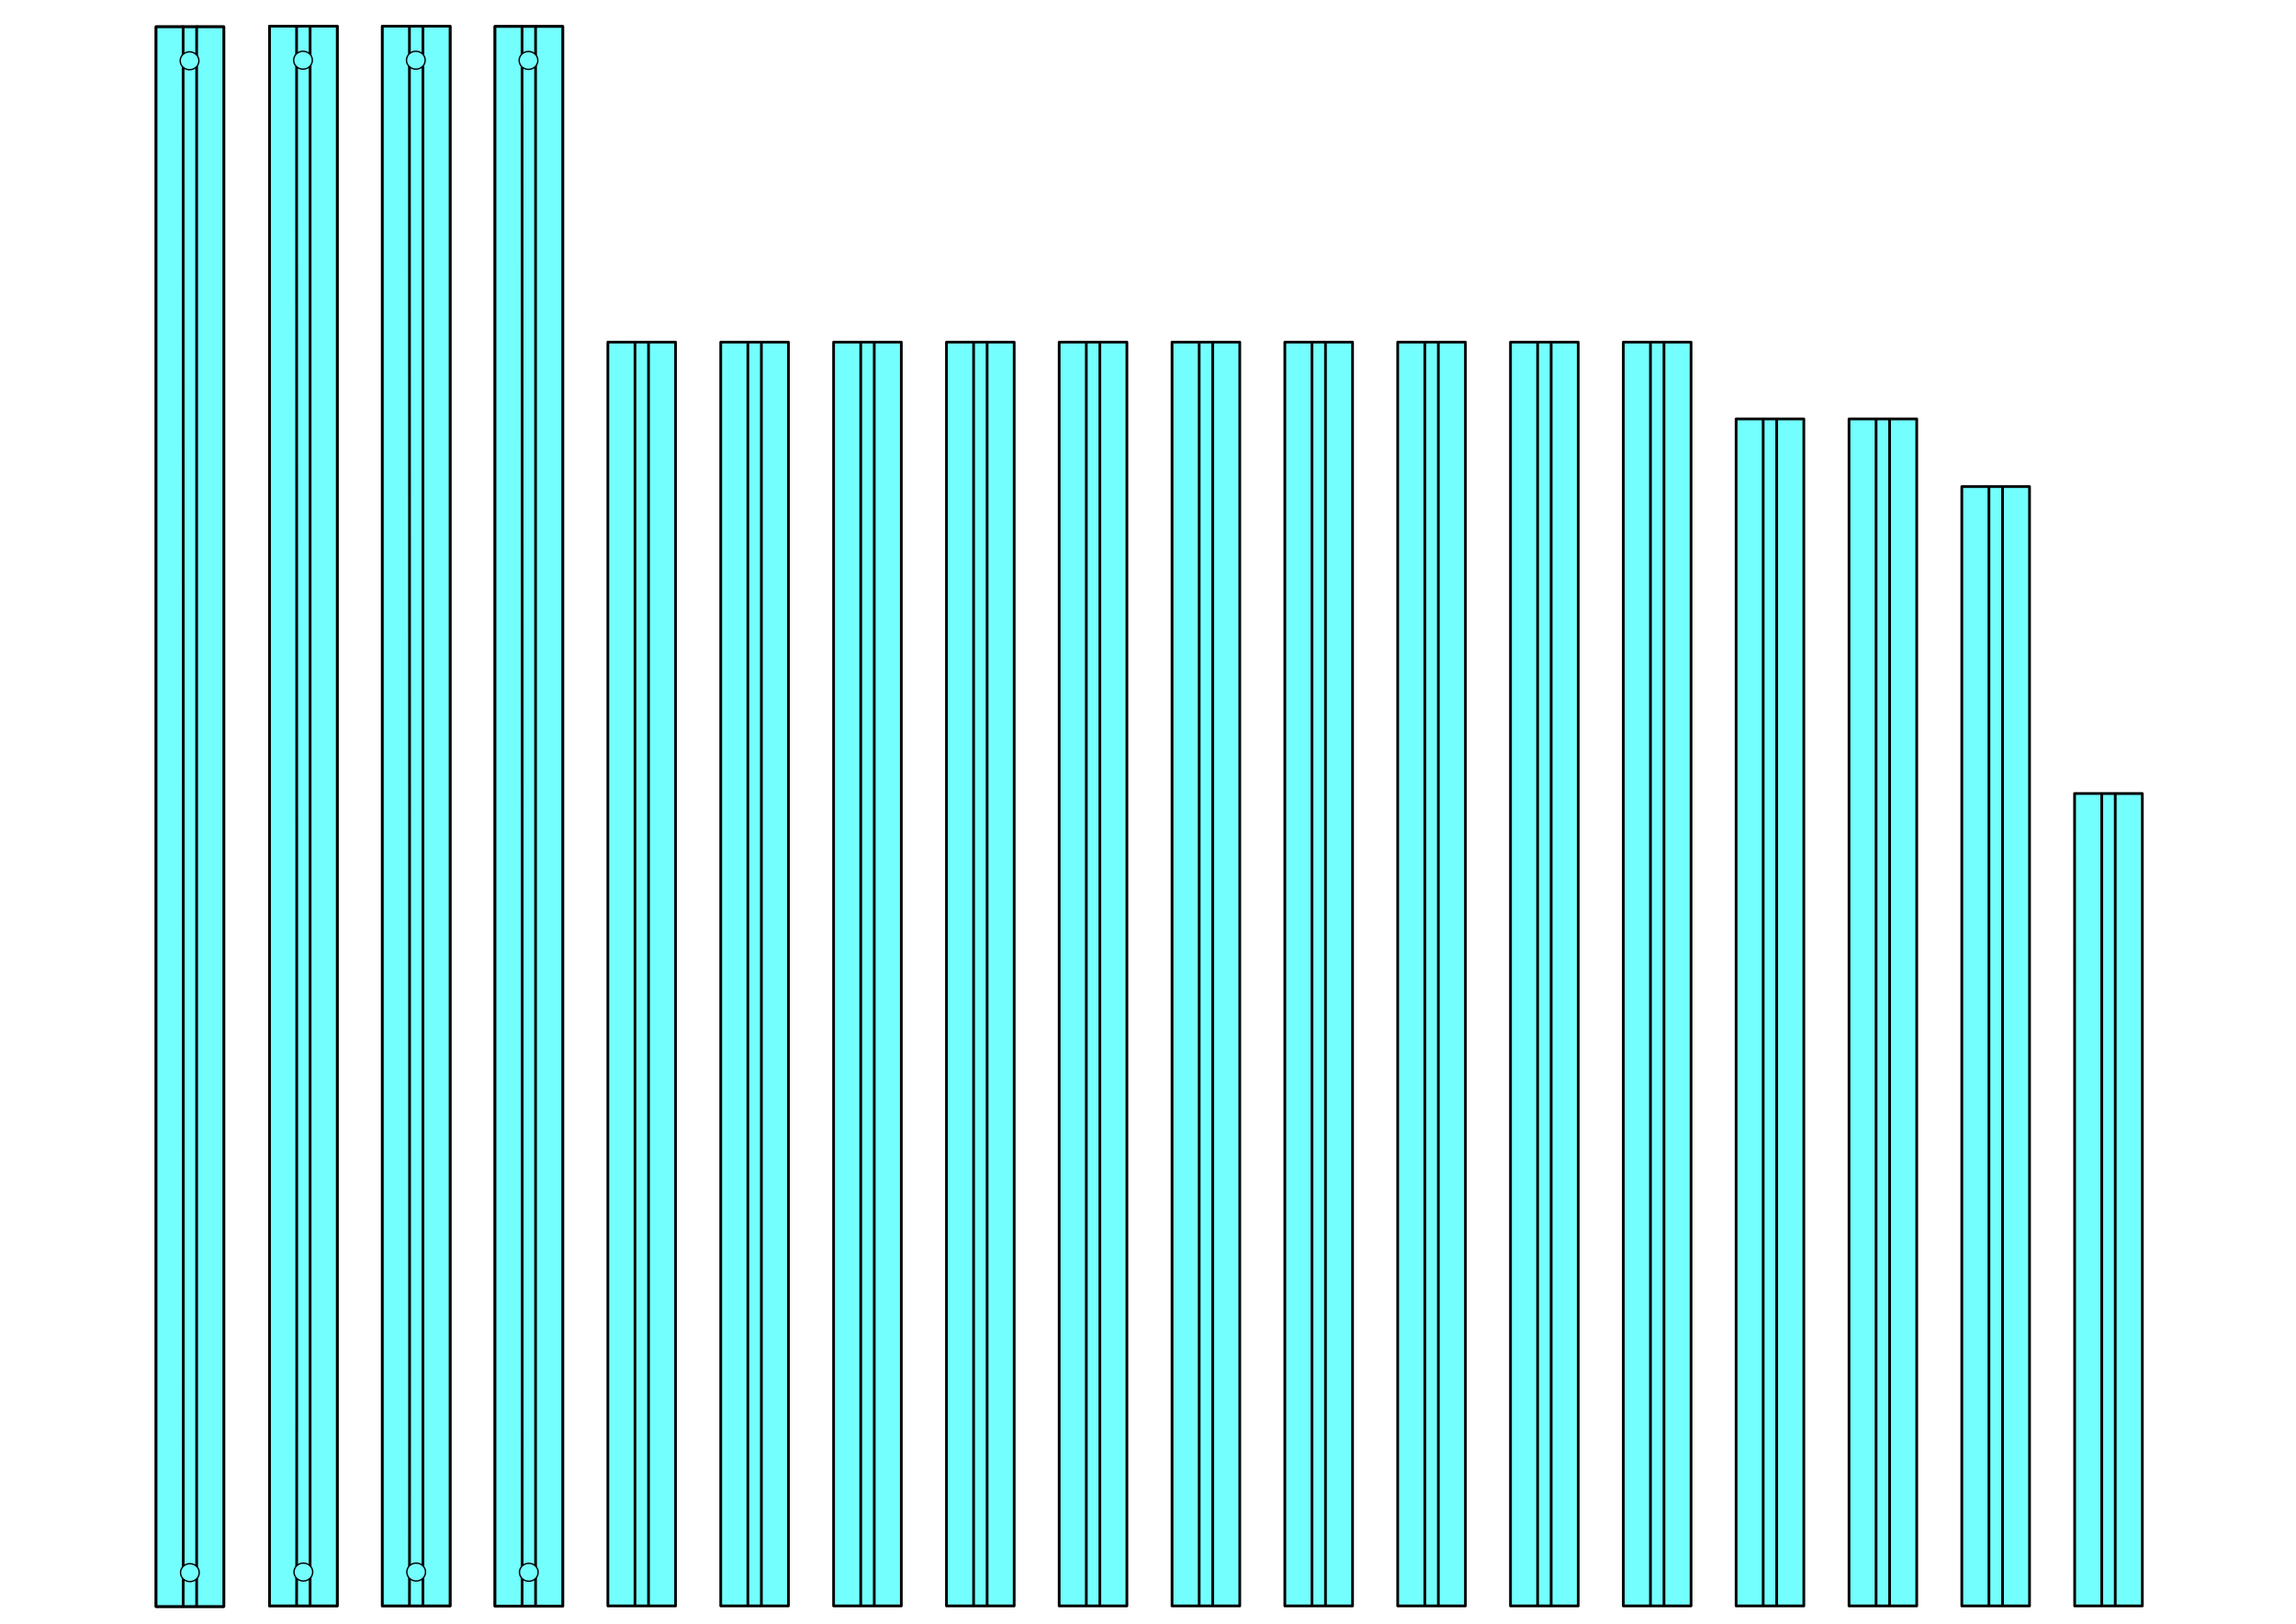
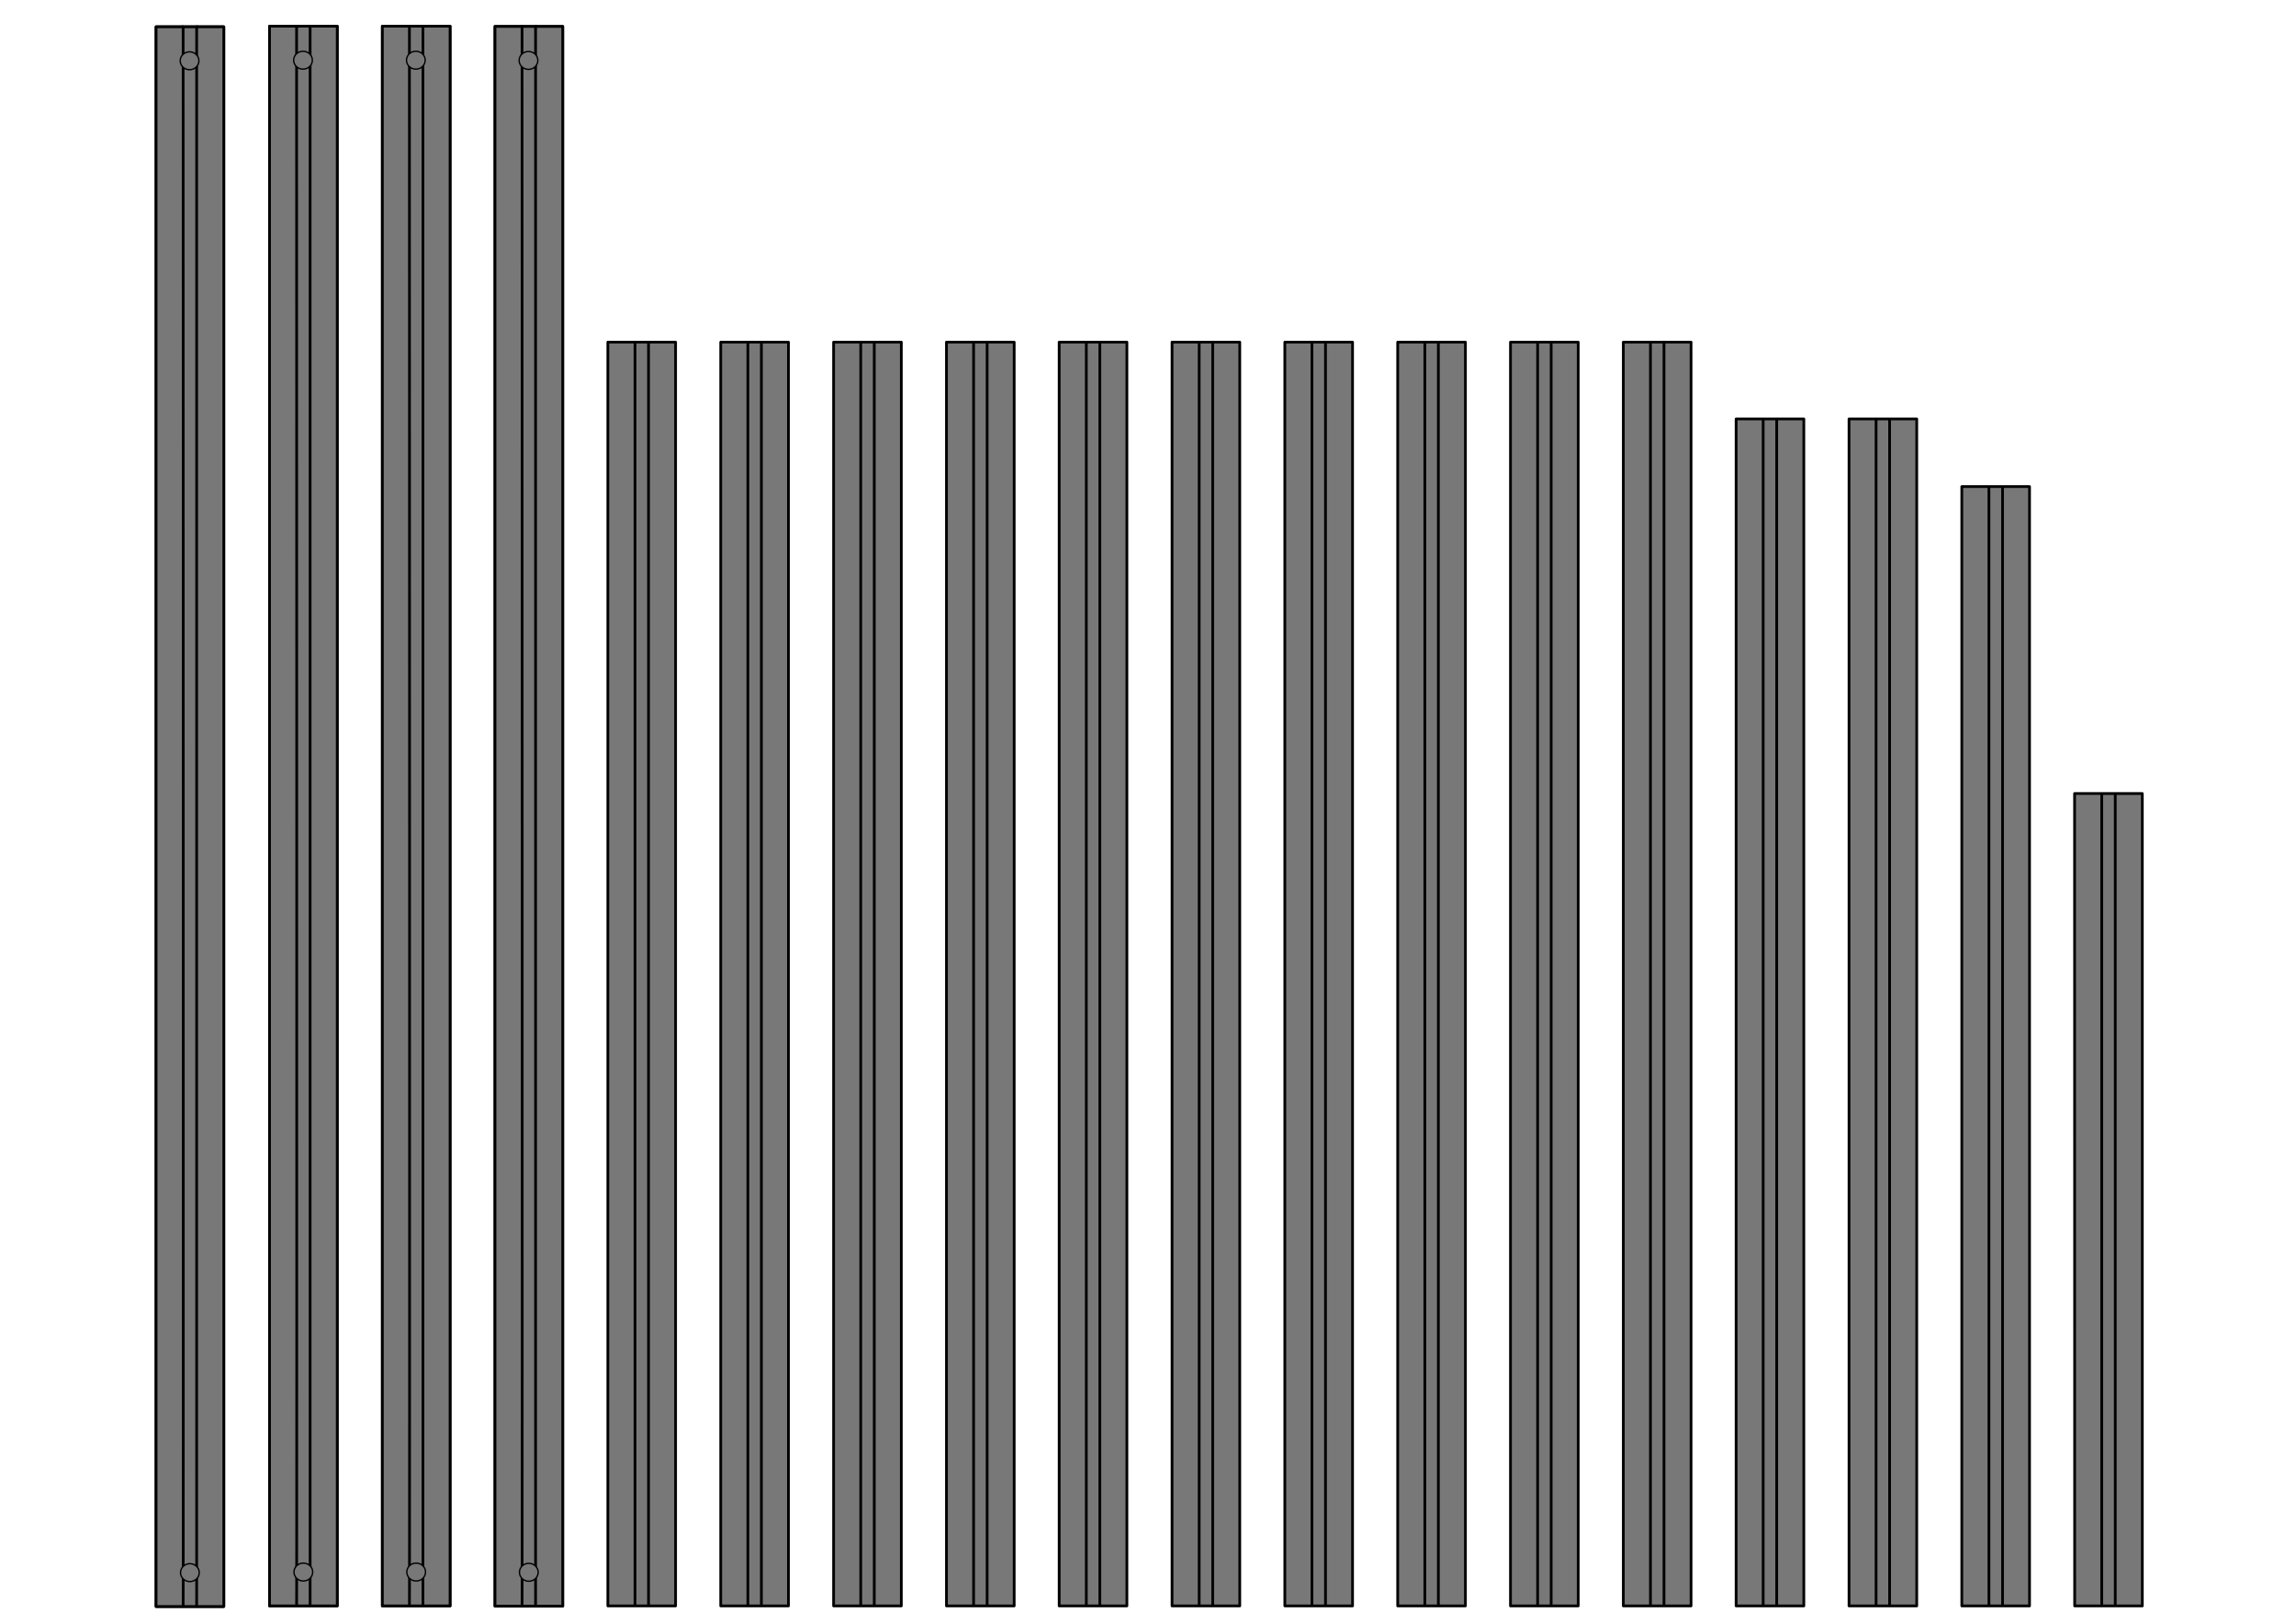
<svg xmlns="http://www.w3.org/2000/svg" width="297.000mm" height="210.000mm" viewBox="0 0 297 210" stroke-linejoin="round" stroke-linecap="round" fill="none" fill-rule="evenodd" version="1.1" id="svg3550">
  <defs id="defs1909" />
  <g id="layer1" style="fill:none;fill-opacity:1">
-     <g id="Actor_.13" style="fill:#74ffff;fill-opacity:1;stroke-width:0.353;stroke-dasharray:none">
-       <g style="stroke:#000000;stroke-width:0.353;fill:#74ffff;fill-opacity:1;stroke-dasharray:none" id="g3316">
-         <path id="path3276" style="fill:#74ffff;fill-opacity:1;stroke-width:0.353;stroke-dasharray:none" d="M 242.68,54.18 V 207.7 m -3.5,-153.52 h 5.25 V 207.7 h -5.25 V 54.18 m 5.25,153.52 h 3.51 V 54.18 l -3.51,0" />
+     <g id="Actor_.13" style="fill:#787878;fill-opacity:1;stroke-width:0.353;stroke-dasharray:none">
+       <g style="stroke:#000000;stroke-width:0.353;fill:#787878;fill-opacity:1;stroke-dasharray:none" id="g3316">
+         <path id="path3276" style="fill:#787878;fill-opacity:1;stroke-width:0.353;stroke-dasharray:none" d="M 242.68,54.18 V 207.7 m -3.5,-153.52 h 5.25 V 207.7 h -5.25 V 54.18 m 5.25,153.52 h 3.51 V 54.18 l -3.51,0" />
      </g>
    </g>
-     <g id="Actor_.13-6" style="display:inline;fill:#74ffff;fill-opacity:1;stroke-width:0.353;stroke-dasharray:none" transform="translate(-14.605)">
-       <g style="fill:#74ffff;fill-opacity:1;stroke:#000000;stroke-width:0.353;stroke-dasharray:none" id="g3316-1">
-         <path id="path3276-8" style="fill:#74ffff;fill-opacity:1;stroke-width:0.353;stroke-dasharray:none" d="M 242.68,54.18 V 207.7 m -3.5,-153.52 h 5.25 V 207.7 h -5.25 V 54.18 m 5.25,153.52 h 3.51 V 54.18 h -3.51" />
+     <g id="Actor_.13-6" style="display:inline;fill:#787878;fill-opacity:1;stroke-width:0.353;stroke-dasharray:none" transform="translate(-14.605)">
+       <g style="fill:#787878;fill-opacity:1;stroke:#000000;stroke-width:0.353;stroke-dasharray:none" id="g3316-1">
+         <path id="path3276-8" style="fill:#787878;fill-opacity:1;stroke-width:0.353;stroke-dasharray:none" d="M 242.68,54.18 V 207.7 m -3.5,-153.52 h 5.25 V 207.7 h -5.25 V 54.18 m 5.25,153.52 h 3.51 V 54.18 h -3.51" />
      </g>
    </g>
-     <g id="Actor_.16" style="fill:#74ffff;fill-opacity:1;stroke-width:0.353;stroke-dasharray:none">
-       <g style="stroke:#000000;stroke-width:0.353;fill:#74ffff;fill-opacity:1;stroke-dasharray:none" id="g3527">
-         <path id="path3475" style="display:inline;fill:#74ffff;fill-opacity:1;stroke:#000000;stroke-width:0.353;stroke-dasharray:none" d="m 253.77,62.93 h 3.51 V 207.7 h -3.51 V 62.93 c 0.898,0 0.898,0 0,0 m 3.51,144.77 h 1.76 V 62.93 h -1.76 m 1.76,144.77 h 3.49 V 62.93 h -3.49" />
+     <g id="Actor_.16" style="fill:#787878;fill-opacity:1;stroke-width:0.353;stroke-dasharray:none">
+       <g style="stroke:#000000;stroke-width:0.353;fill:#787878;fill-opacity:1;stroke-dasharray:none" id="g3527">
+         <path id="path3475" style="display:inline;fill:#787878;fill-opacity:1;stroke:#000000;stroke-width:0.353;stroke-dasharray:none" d="m 253.77,62.93 h 3.51 V 207.7 h -3.51 V 62.93 c 0.898,0 0.898,0 0,0 m 3.51,144.77 h 1.76 V 62.93 h -1.76 m 1.76,144.77 h 3.49 V 62.93 h -3.49" />
      </g>
    </g>
-     <g id="Actor_.17" style="fill:#74ffff;fill-opacity:1;stroke-width:0.353;stroke-dasharray:none">
-       <g style="stroke:#000000;stroke-width:0.353;fill:#74ffff;fill-opacity:1;stroke-dasharray:none" id="g3536">
-         <path id="path3534" d="M 186.06,207.7 V 44.25 m -1.75,163.45 h 5.25 v -1.05 -162.4 h -5.25 M 180.88,207.7 H 180.8 V 44.25 h 3.51 V 207.7 h -3.43" style="fill:#74ffff;fill-opacity:1;stroke-width:0.353;stroke-dasharray:none" />
+     <g id="Actor_.17" style="fill:#787878;fill-opacity:1;stroke-width:0.353;stroke-dasharray:none">
+       <g style="stroke:#000000;stroke-width:0.353;fill:#787878;fill-opacity:1;stroke-dasharray:none" id="g3536">
+         <path id="path3534" d="M 186.06,207.7 V 44.25 m -1.75,163.45 h 5.25 v -1.05 -162.4 h -5.25 M 180.88,207.7 H 180.8 V 44.25 h 3.51 V 207.7 h -3.43" style="fill:#787878;fill-opacity:1;stroke-width:0.353;stroke-dasharray:none" />
      </g>
    </g>
-     <g id="Actor_.17-6" style="fill:#74ffff;fill-opacity:1;stroke-width:0.353;stroke-dasharray:none" transform="translate(29.185)">
-       <g style="fill:#74ffff;fill-opacity:1;stroke:#000000;stroke-width:0.353;stroke-dasharray:none" id="g3536-7">
-         <path id="path3534-4" d="M 186.06,207.7 V 44.25 m -1.75,163.45 h 5.25 v -1.05 -162.4 h -5.25 M 180.88,207.7 H 180.8 V 44.25 h 3.51 V 207.7 h -3.43" style="fill:#74ffff;fill-opacity:1;stroke-width:0.353;stroke-dasharray:none" />
+     <g id="Actor_.17-6" style="fill:#787878;fill-opacity:1;stroke-width:0.353;stroke-dasharray:none" transform="translate(29.185)">
+       <g style="fill:#787878;fill-opacity:1;stroke:#000000;stroke-width:0.353;stroke-dasharray:none" id="g3536-7">
+         <path id="path3534-4" d="M 186.06,207.7 V 44.25 m -1.75,163.45 h 5.25 v -1.05 -162.4 h -5.25 M 180.88,207.7 H 180.8 V 44.25 h 3.51 V 207.7 h -3.43" style="fill:#787878;fill-opacity:1;stroke-width:0.353;stroke-dasharray:none" />
      </g>
    </g>
-     <g id="Actor_.15" style="fill:#74ffff;fill-opacity:1;stroke-width:0.353;stroke-dasharray:none">
-       <g style="stroke:#000000;stroke-width:0.353;fill:#74ffff;fill-opacity:1;stroke-dasharray:none" id="g3472">
-         <path id="path3436" style="display:inline;fill:#74ffff;fill-opacity:1;stroke:#000100;stroke-opacity:1;stroke-width:0.353;stroke-dasharray:none" d="m 271.87,207.7 h 5.25 V 102.63 h -3.5 V 207.7 m -1.75,-105.07 c 0.809,0 -2.703,-0.004 -3.512,-0.004 L 268.37,207.7 h 3.5 V 102.63 m 0,0 h 1.75 V 207.7 h -1.75 z" />
+     <g id="Actor_.15" style="fill:#787878;fill-opacity:1;stroke-width:0.353;stroke-dasharray:none">
+       <g style="stroke:#000000;stroke-width:0.353;fill:#787878;fill-opacity:1;stroke-dasharray:none" id="g3472">
+         <path id="path3436" style="display:inline;fill:#787878;fill-opacity:1;stroke:#000100;stroke-opacity:1;stroke-width:0.353;stroke-dasharray:none" d="m 271.87,207.7 h 5.25 V 102.63 h -3.5 V 207.7 m -1.75,-105.07 c 0.809,0 -2.703,-0.004 -3.512,-0.004 L 268.37,207.7 h 3.5 V 102.63 m 0,0 h 1.75 V 207.7 h -1.75 z" />
      </g>
    </g>
-     <g id="Actor_.17-4" style="fill:#74ffff;fill-opacity:1;stroke-width:0.353;stroke-dasharray:none" transform="translate(14.59)">
-       <g style="fill:#74ffff;fill-opacity:1;stroke:#000000;stroke-width:0.353;stroke-dasharray:none" id="g3536-5">
-         <path id="path3534-8" d="M 186.06,207.7 V 44.25 m -1.75,163.45 h 5.25 v -1.05 -162.4 h -5.25 M 180.88,207.7 H 180.8 V 44.25 h 3.51 V 207.7 h -3.43" style="fill:#74ffff;fill-opacity:1;stroke-width:0.353;stroke-dasharray:none" />
+     <g id="Actor_.17-4" style="fill:#787878;fill-opacity:1;stroke-width:0.353;stroke-dasharray:none" transform="translate(14.59)">
+       <g style="fill:#787878;fill-opacity:1;stroke:#000000;stroke-width:0.353;stroke-dasharray:none" id="g3536-5">
+         <path id="path3534-8" d="M 186.06,207.7 V 44.25 m -1.75,163.45 h 5.25 v -1.05 -162.4 h -5.25 M 180.88,207.7 H 180.8 V 44.25 h 3.51 V 207.7 h -3.43" style="fill:#787878;fill-opacity:1;stroke-width:0.353;stroke-dasharray:none" />
      </g>
    </g>
-     <g id="Actor_.17-3" style="fill:#74ffff;fill-opacity:1;stroke-width:0.353;stroke-dasharray:none" transform="translate(-14.6)">
-       <g style="fill:#74ffff;fill-opacity:1;stroke:#000000;stroke-width:0.353;stroke-dasharray:none" id="g3536-8">
-         <path id="path3534-6" d="M 186.06,207.7 V 44.25 m -1.75,163.45 h 5.25 v -1.05 -162.4 h -5.25 M 180.88,207.7 H 180.8 V 44.25 h 3.51 V 207.7 h -3.43" style="fill:#74ffff;fill-opacity:1;stroke-width:0.353;stroke-dasharray:none" />
+     <g id="Actor_.17-3" style="fill:#787878;fill-opacity:1;stroke-width:0.353;stroke-dasharray:none" transform="translate(-14.6)">
+       <g style="fill:#787878;fill-opacity:1;stroke:#000000;stroke-width:0.353;stroke-dasharray:none" id="g3536-8">
+         <path id="path3534-6" d="M 186.06,207.7 V 44.25 m -1.75,163.45 h 5.25 v -1.05 -162.4 h -5.25 M 180.88,207.7 H 180.8 V 44.25 h 3.51 V 207.7 h -3.43" style="fill:#787878;fill-opacity:1;stroke-width:0.353;stroke-dasharray:none" />
      </g>
    </g>
-     <g id="Actor_.17-63" style="fill:#74ffff;fill-opacity:1;stroke-width:0.353;stroke-dasharray:none" transform="translate(-29.19)">
-       <g style="fill:#74ffff;fill-opacity:1;stroke:#000000;stroke-width:0.353;stroke-dasharray:none" id="g3536-1">
-         <path id="path3534-2" d="M 186.06,207.7 V 44.25 m -1.75,163.45 h 5.25 v -1.05 -162.4 h -5.25 M 180.88,207.7 H 180.8 V 44.25 h 3.51 V 207.7 h -3.43" style="fill:#74ffff;fill-opacity:1;stroke-width:0.353;stroke-dasharray:none" />
+     <g id="Actor_.17-63" style="fill:#787878;fill-opacity:1;stroke-width:0.353;stroke-dasharray:none" transform="translate(-29.19)">
+       <g style="fill:#787878;fill-opacity:1;stroke:#000000;stroke-width:0.353;stroke-dasharray:none" id="g3536-1">
+         <path id="path3534-2" d="M 186.06,207.7 V 44.25 m -1.75,163.45 h 5.25 v -1.05 -162.4 h -5.25 M 180.88,207.7 H 180.8 V 44.25 h 3.51 V 207.7 h -3.43" style="fill:#787878;fill-opacity:1;stroke-width:0.353;stroke-dasharray:none" />
      </g>
    </g>
-     <g id="Actor_.17-0" style="fill:#74ffff;fill-opacity:1;stroke-width:0.353;stroke-dasharray:none" transform="translate(-43.79)">
-       <g style="fill:#74ffff;fill-opacity:1;stroke:#000000;stroke-width:0.353;stroke-dasharray:none" id="g3536-4">
-         <path id="path3534-66" d="M 186.06,207.7 V 44.25 m -1.75,163.45 h 5.25 v -1.05 -162.4 h -5.25 M 180.88,207.7 H 180.8 V 44.25 h 3.51 V 207.7 h -3.43" style="fill:#74ffff;fill-opacity:1;stroke-width:0.353;stroke-dasharray:none" />
+     <g id="Actor_.17-0" style="fill:#787878;fill-opacity:1;stroke-width:0.353;stroke-dasharray:none" transform="translate(-43.79)">
+       <g style="fill:#787878;fill-opacity:1;stroke:#000000;stroke-width:0.353;stroke-dasharray:none" id="g3536-4">
+         <path id="path3534-66" d="M 186.06,207.7 V 44.25 m -1.75,163.45 h 5.25 v -1.05 -162.4 h -5.25 M 180.88,207.7 H 180.8 V 44.25 h 3.51 V 207.7 h -3.43" style="fill:#787878;fill-opacity:1;stroke-width:0.353;stroke-dasharray:none" />
      </g>
    </g>
-     <g id="Actor_.17-60" style="fill:#74ffff;fill-opacity:1;stroke-width:0.353;stroke-dasharray:none" transform="translate(-58.37)">
-       <g style="fill:#74ffff;fill-opacity:1;stroke:#000000;stroke-width:0.353;stroke-dasharray:none" id="g3536-54">
-         <path id="path3534-3" d="M 186.06,207.7 V 44.25 m -1.75,163.45 h 5.25 v -1.05 -162.4 h -5.25 M 180.88,207.7 H 180.8 V 44.25 h 3.51 V 207.7 h -3.43" style="fill:#74ffff;fill-opacity:1;stroke-width:0.353;stroke-dasharray:none" />
+     <g id="Actor_.17-60" style="fill:#787878;fill-opacity:1;stroke-width:0.353;stroke-dasharray:none" transform="translate(-58.37)">
+       <g style="fill:#787878;fill-opacity:1;stroke:#000000;stroke-width:0.353;stroke-dasharray:none" id="g3536-54">
+         <path id="path3534-3" d="M 186.06,207.7 V 44.25 m -1.75,163.45 h 5.25 v -1.05 -162.4 h -5.25 M 180.88,207.7 H 180.8 V 44.25 h 3.51 V 207.7 h -3.43" style="fill:#787878;fill-opacity:1;stroke-width:0.353;stroke-dasharray:none" />
      </g>
    </g>
-     <g id="Actor_.17-7" style="fill:#74ffff;fill-opacity:1;stroke-width:0.353;stroke-dasharray:none" transform="translate(-72.97)">
-       <g style="fill:#74ffff;fill-opacity:1;stroke:#000000;stroke-width:0.353;stroke-dasharray:none" id="g3536-56">
-         <path id="path3534-0" d="M 186.06,207.7 V 44.25 m -1.75,163.45 h 5.25 v -1.05 -162.4 h -5.25 M 180.88,207.7 H 180.8 V 44.25 h 3.51 V 207.7 h -3.43" style="fill:#74ffff;fill-opacity:1;stroke-width:0.353;stroke-dasharray:none" />
+     <g id="Actor_.17-7" style="fill:#787878;fill-opacity:1;stroke-width:0.353;stroke-dasharray:none" transform="translate(-72.97)">
+       <g style="fill:#787878;fill-opacity:1;stroke:#000000;stroke-width:0.353;stroke-dasharray:none" id="g3536-56">
+         <path id="path3534-0" d="M 186.06,207.7 V 44.25 m -1.75,163.45 h 5.25 v -1.05 -162.4 h -5.25 M 180.88,207.7 H 180.8 V 44.25 h 3.51 V 207.7 h -3.43" style="fill:#787878;fill-opacity:1;stroke-width:0.353;stroke-dasharray:none" />
      </g>
    </g>
-     <g id="Actor_.17-601" style="fill:#74ffff;fill-opacity:1;stroke-width:0.353;stroke-dasharray:none" transform="translate(-87.57)">
-       <g style="fill:#74ffff;fill-opacity:1;stroke:#000000;stroke-width:0.353;stroke-dasharray:none" id="g3536-0">
-         <path id="path3534-36" d="M 186.06,207.7 V 44.25 m -1.75,163.45 h 5.25 v -1.05 -162.4 h -5.25 M 180.88,207.7 H 180.8 V 44.25 h 3.51 V 207.7 h -3.43" style="fill:#74ffff;fill-opacity:1;stroke-width:0.353;stroke-dasharray:none" />
+     <g id="Actor_.17-601" style="fill:#787878;fill-opacity:1;stroke-width:0.353;stroke-dasharray:none" transform="translate(-87.57)">
+       <g style="fill:#787878;fill-opacity:1;stroke:#000000;stroke-width:0.353;stroke-dasharray:none" id="g3536-0">
+         <path id="path3534-36" d="M 186.06,207.7 V 44.25 m -1.75,163.45 h 5.25 v -1.05 -162.4 h -5.25 M 180.88,207.7 H 180.8 V 44.25 h 3.51 V 207.7 h -3.43" style="fill:#787878;fill-opacity:1;stroke-width:0.353;stroke-dasharray:none" />
      </g>
    </g>
-     <g id="Actor_.17-31" style="fill:#74ffff;fill-opacity:1;stroke-width:0.353;stroke-dasharray:none" transform="translate(-102.17)">
-       <g style="fill:#74ffff;fill-opacity:1;stroke:#000000;stroke-width:0.353;stroke-dasharray:none" id="g3536-75">
-         <path id="path3534-38" d="M 186.06,207.7 V 44.25 m -1.75,163.45 h 5.25 v -1.05 -162.4 h -5.25 M 180.88,207.7 H 180.8 V 44.25 h 3.51 V 207.7 h -3.43" style="fill:#74ffff;fill-opacity:1;stroke-width:0.353;stroke-dasharray:none" />
+     <g id="Actor_.17-31" style="fill:#787878;fill-opacity:1;stroke-width:0.353;stroke-dasharray:none" transform="translate(-102.17)">
+       <g style="fill:#787878;fill-opacity:1;stroke:#000000;stroke-width:0.353;stroke-dasharray:none" id="g3536-75">
+         <path id="path3534-38" d="M 186.06,207.7 V 44.25 m -1.75,163.45 h 5.25 v -1.05 -162.4 h -5.25 M 180.88,207.7 H 180.8 V 44.25 h 3.51 V 207.7 h -3.43" style="fill:#787878;fill-opacity:1;stroke-width:0.353;stroke-dasharray:none" />
      </g>
    </g>
-     <g id="Actor_.7" style="fill:#74ffff;fill-opacity:1;stroke-width:0.353;stroke-dasharray:none">
-       <g style="stroke:#000000;stroke-width:0.353;fill:#74ffff;fill-opacity:1;stroke-dasharray:none" id="g3184">
-         <rect style="fill:#74ffff;fill-opacity:1;stroke:#000100;stroke-width:0.353;stroke-linecap:square;stroke-dasharray:none;stroke-opacity:1;paint-order:stroke markers fill" id="rect5203" width="8.76" height="204.31" x="49.46" y="3.39" />
-         <path id="path3182" style="fill:#74ffff;fill-opacity:1;stroke-width:0.353;stroke-dasharray:none" d="M 54.71,8.54 V 207.7 M 52.96,3.39 c 0,0 0.05,206.394 0,204.31 m -3.5,0 h 5.25 m -5.25,0 c 0.875,0 0.875,0 0,0 0.798,0 0.798,0 0,0 0.798,0 0.798,0 0,0 V 3.39 h 3.5 m 1.75,204.31 h 3.51 V 3.39 h -3.51 v 5.15" />
-         <path style="display:inline;fill:#74ffff;fill-opacity:1;stroke:#000100;stroke-width:0.353;stroke-linecap:square;stroke-dasharray:none;stroke-opacity:1;paint-order:stroke markers fill" d="m 54.71,3.39 h -1.75" id="path5149" />
+     <g id="Actor_.7" style="fill:#787878;fill-opacity:1;stroke-width:0.353;stroke-dasharray:none">
+       <g style="stroke:#000000;stroke-width:0.353;fill:#787878;fill-opacity:1;stroke-dasharray:none" id="g3184">
+         <rect style="fill:#787878;fill-opacity:1;stroke:#000100;stroke-width:0.353;stroke-linecap:square;stroke-dasharray:none;stroke-opacity:1;paint-order:stroke markers fill" id="rect5203" width="8.76" height="204.31" x="49.46" y="3.39" />
+         <path id="path3182" style="fill:#787878;fill-opacity:1;stroke-width:0.353;stroke-dasharray:none" d="M 54.71,8.54 V 207.7 M 52.96,3.39 c 0,0 0.05,206.394 0,204.31 m -3.5,0 h 5.25 m -5.25,0 c 0.875,0 0.875,0 0,0 0.798,0 0.798,0 0,0 0.798,0 0.798,0 0,0 V 3.39 h 3.5 m 1.75,204.31 h 3.51 V 3.39 h -3.51 v 5.15" />
+         <path style="display:inline;fill:#787878;fill-opacity:1;stroke:#000100;stroke-width:0.353;stroke-linecap:square;stroke-dasharray:none;stroke-opacity:1;paint-order:stroke markers fill" d="m 54.71,3.39 h -1.75" id="path5149" />
      </g>
-       <path id="path5051-6" style="fill:#74ffff;fill-opacity:1;display:inline;stroke:#000100;stroke-width:0.353;stroke-linecap:square;stroke-dasharray:none;paint-order:stroke markers fill" d="m 54.957,203.319 a 1.123,1.07 0 0 1 -1.123,1.07 1.123,1.07 0 0 1 -1.123,-1.07 1.123,1.07 0 0 1 1.123,-1.07 1.123,1.07 0 0 1 1.123,1.07 z M 54.914,7.785 A 1.123,1.07 0 0 1 53.791,8.855 1.123,1.07 0 0 1 52.669,7.785 1.123,1.07 0 0 1 53.791,6.716 1.123,1.07 0 0 1 54.914,7.785 Z" />
+       <path id="path5051-6" style="fill:#787878;fill-opacity:1;display:inline;stroke:#000100;stroke-width:0.353;stroke-linecap:square;stroke-dasharray:none;paint-order:stroke markers fill" d="m 54.957,203.319 a 1.123,1.07 0 0 1 -1.123,1.07 1.123,1.07 0 0 1 -1.123,-1.07 1.123,1.07 0 0 1 1.123,-1.07 1.123,1.07 0 0 1 1.123,1.07 z M 54.914,7.785 A 1.123,1.07 0 0 1 53.791,8.855 1.123,1.07 0 0 1 52.669,7.785 1.123,1.07 0 0 1 53.791,6.716 1.123,1.07 0 0 1 54.914,7.785 Z" />
    </g>
-     <g id="Actor_.7-0" style="fill:#74ffff;fill-opacity:1;stroke-width:0.353;stroke-dasharray:none" transform="translate(-29.27145,0.0751583)">
-       <g style="fill:#74ffff;fill-opacity:1;stroke:#000000;stroke-width:0.353;stroke-dasharray:none" id="g3184-8">
-         <rect style="fill:#74ffff;fill-opacity:1;stroke:#000100;stroke-width:0.353;stroke-linecap:square;stroke-dasharray:none;stroke-opacity:1;paint-order:stroke markers fill" id="rect5203-5" width="8.76" height="204.31" x="49.46" y="3.39" />
-         <path id="path3182-8" style="fill:#74ffff;fill-opacity:1;stroke-width:0.353;stroke-dasharray:none" d="M 54.71,8.54 V 207.7 M 52.96,3.39 c 0,0 0.05,206.394 0,204.31 m -3.5,0 h 5.25 m -5.25,0 c 0.875,0 0.875,0 0,0 0.798,0 0.798,0 0,0 0.798,0 0.798,0 0,0 V 3.39 h 3.5 m 1.75,204.31 h 3.51 V 3.39 h -3.51 v 5.15" />
-         <path style="display:inline;fill:#74ffff;fill-opacity:1;stroke:#000100;stroke-width:0.353;stroke-linecap:square;stroke-dasharray:none;stroke-opacity:1;paint-order:stroke markers fill" d="m 54.71,3.39 h -1.75" id="path5149-8" />
+     <g id="Actor_.7-0" style="fill:#787878;fill-opacity:1;stroke-width:0.353;stroke-dasharray:none" transform="translate(-29.27145,0.0751583)">
+       <g style="fill:#787878;fill-opacity:1;stroke:#000000;stroke-width:0.353;stroke-dasharray:none" id="g3184-8">
+         <rect style="fill:#787878;fill-opacity:1;stroke:#000100;stroke-width:0.353;stroke-linecap:square;stroke-dasharray:none;stroke-opacity:1;paint-order:stroke markers fill" id="rect5203-5" width="8.76" height="204.31" x="49.46" y="3.39" />
+         <path id="path3182-8" style="fill:#787878;fill-opacity:1;stroke-width:0.353;stroke-dasharray:none" d="M 54.71,8.54 V 207.7 M 52.96,3.39 c 0,0 0.05,206.394 0,204.31 m -3.5,0 h 5.25 m -5.25,0 c 0.875,0 0.875,0 0,0 0.798,0 0.798,0 0,0 0.798,0 0.798,0 0,0 V 3.39 h 3.5 m 1.75,204.31 h 3.51 V 3.39 h -3.51 v 5.15" />
+         <path style="display:inline;fill:#787878;fill-opacity:1;stroke:#000100;stroke-width:0.353;stroke-linecap:square;stroke-dasharray:none;stroke-opacity:1;paint-order:stroke markers fill" d="m 54.71,3.39 h -1.75" id="path5149-8" />
      </g>
-       <path id="path5051-6-2" style="display:inline;fill:#74ffff;fill-opacity:1;stroke:#000100;stroke-width:0.353;stroke-linecap:square;stroke-dasharray:none;paint-order:stroke markers fill" d="m 54.957,203.319 a 1.123,1.07 0 0 1 -1.123,1.07 1.123,1.07 0 0 1 -1.123,-1.07 1.123,1.07 0 0 1 1.123,-1.07 1.123,1.07 0 0 1 1.123,1.07 z M 54.914,7.785 A 1.123,1.07 0 0 1 53.791,8.855 1.123,1.07 0 0 1 52.669,7.785 1.123,1.07 0 0 1 53.791,6.716 1.123,1.07 0 0 1 54.914,7.785 Z" />
+       <path id="path5051-6-2" style="display:inline;fill:#787878;fill-opacity:1;stroke:#000100;stroke-width:0.353;stroke-linecap:square;stroke-dasharray:none;paint-order:stroke markers fill" d="m 54.957,203.319 a 1.123,1.07 0 0 1 -1.123,1.07 1.123,1.07 0 0 1 -1.123,-1.07 1.123,1.07 0 0 1 1.123,-1.07 1.123,1.07 0 0 1 1.123,1.07 z M 54.914,7.785 A 1.123,1.07 0 0 1 53.791,8.855 1.123,1.07 0 0 1 52.669,7.785 1.123,1.07 0 0 1 53.791,6.716 1.123,1.07 0 0 1 54.914,7.785 Z" />
    </g>
-     <g id="Actor_.7-0-7" style="fill:#74ffff;fill-opacity:1;stroke-width:0.353;stroke-dasharray:none" transform="translate(-14.595)">
-       <g style="fill:#74ffff;fill-opacity:1;stroke:#000000;stroke-width:0.353;stroke-dasharray:none" id="g3184-8-9">
-         <rect style="fill:#74ffff;fill-opacity:1;stroke:#000100;stroke-width:0.353;stroke-linecap:square;stroke-dasharray:none;stroke-opacity:1;paint-order:stroke markers fill" id="rect5203-5-0" width="8.76" height="204.31" x="49.46" y="3.39" />
-         <path id="path3182-8-2" style="fill:#74ffff;fill-opacity:1;stroke-width:0.353;stroke-dasharray:none" d="M 54.71,8.54 V 207.7 M 52.96,3.39 c 0,0 0.05,206.394 0,204.31 m -3.5,0 h 5.25 m -5.25,0 c 0.875,0 0.875,0 0,0 0.798,0 0.798,0 0,0 0.798,0 0.798,0 0,0 V 3.39 h 3.5 m 1.75,204.31 h 3.51 V 3.39 h -3.51 v 5.15" />
-         <path style="display:inline;fill:#74ffff;fill-opacity:1;stroke:#000100;stroke-width:0.353;stroke-linecap:square;stroke-dasharray:none;stroke-opacity:1;paint-order:stroke markers fill" d="m 54.71,3.39 h -1.75" id="path5149-8-5" />
+     <g id="Actor_.7-0-7" style="fill:#787878;fill-opacity:1;stroke-width:0.353;stroke-dasharray:none" transform="translate(-14.595)">
+       <g style="fill:#787878;fill-opacity:1;stroke:#000000;stroke-width:0.353;stroke-dasharray:none" id="g3184-8-9">
+         <rect style="fill:#787878;fill-opacity:1;stroke:#000100;stroke-width:0.353;stroke-linecap:square;stroke-dasharray:none;stroke-opacity:1;paint-order:stroke markers fill" id="rect5203-5-0" width="8.76" height="204.31" x="49.46" y="3.39" />
+         <path id="path3182-8-2" style="fill:#787878;fill-opacity:1;stroke-width:0.353;stroke-dasharray:none" d="M 54.71,8.54 V 207.7 M 52.96,3.39 c 0,0 0.05,206.394 0,204.31 m -3.5,0 h 5.25 m -5.25,0 c 0.875,0 0.875,0 0,0 0.798,0 0.798,0 0,0 0.798,0 0.798,0 0,0 V 3.39 h 3.5 m 1.75,204.31 h 3.51 V 3.39 h -3.51 v 5.15" />
+         <path style="display:inline;fill:#787878;fill-opacity:1;stroke:#000100;stroke-width:0.353;stroke-linecap:square;stroke-dasharray:none;stroke-opacity:1;paint-order:stroke markers fill" d="m 54.71,3.39 h -1.75" id="path5149-8-5" />
      </g>
-       <path id="path5051-6-2-6" style="display:inline;fill:#74ffff;fill-opacity:1;stroke:#000100;stroke-width:0.353;stroke-linecap:square;stroke-dasharray:none;paint-order:stroke markers fill" d="m 54.957,203.319 a 1.123,1.07 0 0 1 -1.123,1.07 1.123,1.07 0 0 1 -1.123,-1.07 1.123,1.07 0 0 1 1.123,-1.07 1.123,1.07 0 0 1 1.123,1.07 z M 54.914,7.785 A 1.123,1.07 0 0 1 53.791,8.855 1.123,1.07 0 0 1 52.669,7.785 1.123,1.07 0 0 1 53.791,6.716 1.123,1.07 0 0 1 54.914,7.785 Z" />
+       <path id="path5051-6-2-6" style="display:inline;fill:#787878;fill-opacity:1;stroke:#000100;stroke-width:0.353;stroke-linecap:square;stroke-dasharray:none;paint-order:stroke markers fill" d="m 54.957,203.319 a 1.123,1.07 0 0 1 -1.123,1.07 1.123,1.07 0 0 1 -1.123,-1.07 1.123,1.07 0 0 1 1.123,-1.07 1.123,1.07 0 0 1 1.123,1.07 z M 54.914,7.785 A 1.123,1.07 0 0 1 53.791,8.855 1.123,1.07 0 0 1 52.669,7.785 1.123,1.07 0 0 1 53.791,6.716 1.123,1.07 0 0 1 54.914,7.785 Z" />
    </g>
-     <g id="Actor_.7-0-7-4" style="fill:#74ffff;fill-opacity:1;stroke-width:0.353;stroke-dasharray:none" transform="translate(14.57,0.03)">
-       <g style="fill:#74ffff;fill-opacity:1;stroke:#000000;stroke-width:0.353;stroke-dasharray:none" id="g3184-8-9-0">
-         <rect style="fill:#74ffff;fill-opacity:1;stroke:#000100;stroke-width:0.353;stroke-linecap:square;stroke-dasharray:none;stroke-opacity:1;paint-order:stroke markers fill" id="rect5203-5-0-7" width="8.76" height="204.31" x="49.46" y="3.39" />
-         <path id="path3182-8-2-6" style="fill:#74ffff;fill-opacity:1;stroke-width:0.353;stroke-dasharray:none" d="M 54.71,8.54 V 207.7 M 52.96,3.39 c 0,0 0.05,206.394 0,204.31 m -3.5,0 h 5.25 m -5.25,0 c 0.875,0 0.875,0 0,0 0.798,0 0.798,0 0,0 0.798,0 0.798,0 0,0 V 3.39 h 3.5 m 1.75,204.31 h 3.51 V 3.39 h -3.51 v 5.15" />
-         <path style="display:inline;fill:#74ffff;fill-opacity:1;stroke:#000100;stroke-width:0.353;stroke-linecap:square;stroke-dasharray:none;stroke-opacity:1;paint-order:stroke markers fill" d="m 54.71,3.39 h -1.75" id="path5149-8-5-3" />
+     <g id="Actor_.7-0-7-4" style="fill:#787878;fill-opacity:1;stroke-width:0.353;stroke-dasharray:none" transform="translate(14.57,0.03)">
+       <g style="fill:#787878;fill-opacity:1;stroke:#000000;stroke-width:0.353;stroke-dasharray:none" id="g3184-8-9-0">
+         <rect style="fill:#787878;fill-opacity:1;stroke:#000100;stroke-width:0.353;stroke-linecap:square;stroke-dasharray:none;stroke-opacity:1;paint-order:stroke markers fill" id="rect5203-5-0-7" width="8.76" height="204.31" x="49.46" y="3.39" />
+         <path id="path3182-8-2-6" style="fill:#787878;fill-opacity:1;stroke-width:0.353;stroke-dasharray:none" d="M 54.71,8.54 V 207.7 M 52.96,3.39 c 0,0 0.05,206.394 0,204.31 m -3.5,0 h 5.25 m -5.25,0 c 0.875,0 0.875,0 0,0 0.798,0 0.798,0 0,0 0.798,0 0.798,0 0,0 V 3.39 h 3.5 m 1.75,204.31 h 3.51 V 3.39 h -3.51 v 5.15" />
+         <path style="display:inline;fill:#787878;fill-opacity:1;stroke:#000100;stroke-width:0.353;stroke-linecap:square;stroke-dasharray:none;stroke-opacity:1;paint-order:stroke markers fill" d="m 54.71,3.39 h -1.75" id="path5149-8-5-3" />
      </g>
-       <path id="path5051-6-2-6-9" style="display:inline;fill:#74ffff;fill-opacity:1;stroke:#000100;stroke-width:0.353;stroke-linecap:square;stroke-dasharray:none;paint-order:stroke markers fill" d="m 54.957,203.319 a 1.123,1.07 0 0 1 -1.123,1.07 1.123,1.07 0 0 1 -1.123,-1.07 1.123,1.07 0 0 1 1.123,-1.07 1.123,1.07 0 0 1 1.123,1.07 z M 54.914,7.785 A 1.123,1.07 0 0 1 53.791,8.855 1.123,1.07 0 0 1 52.669,7.785 1.123,1.07 0 0 1 53.791,6.716 1.123,1.07 0 0 1 54.914,7.785 Z" />
+       <path id="path5051-6-2-6-9" style="display:inline;fill:#787878;fill-opacity:1;stroke:#000100;stroke-width:0.353;stroke-linecap:square;stroke-dasharray:none;paint-order:stroke markers fill" d="m 54.957,203.319 a 1.123,1.07 0 0 1 -1.123,1.07 1.123,1.07 0 0 1 -1.123,-1.07 1.123,1.07 0 0 1 1.123,-1.07 1.123,1.07 0 0 1 1.123,1.07 z M 54.914,7.785 A 1.123,1.07 0 0 1 53.791,8.855 1.123,1.07 0 0 1 52.669,7.785 1.123,1.07 0 0 1 53.791,6.716 1.123,1.07 0 0 1 54.914,7.785 Z" />
    </g>
  </g>
</svg>
